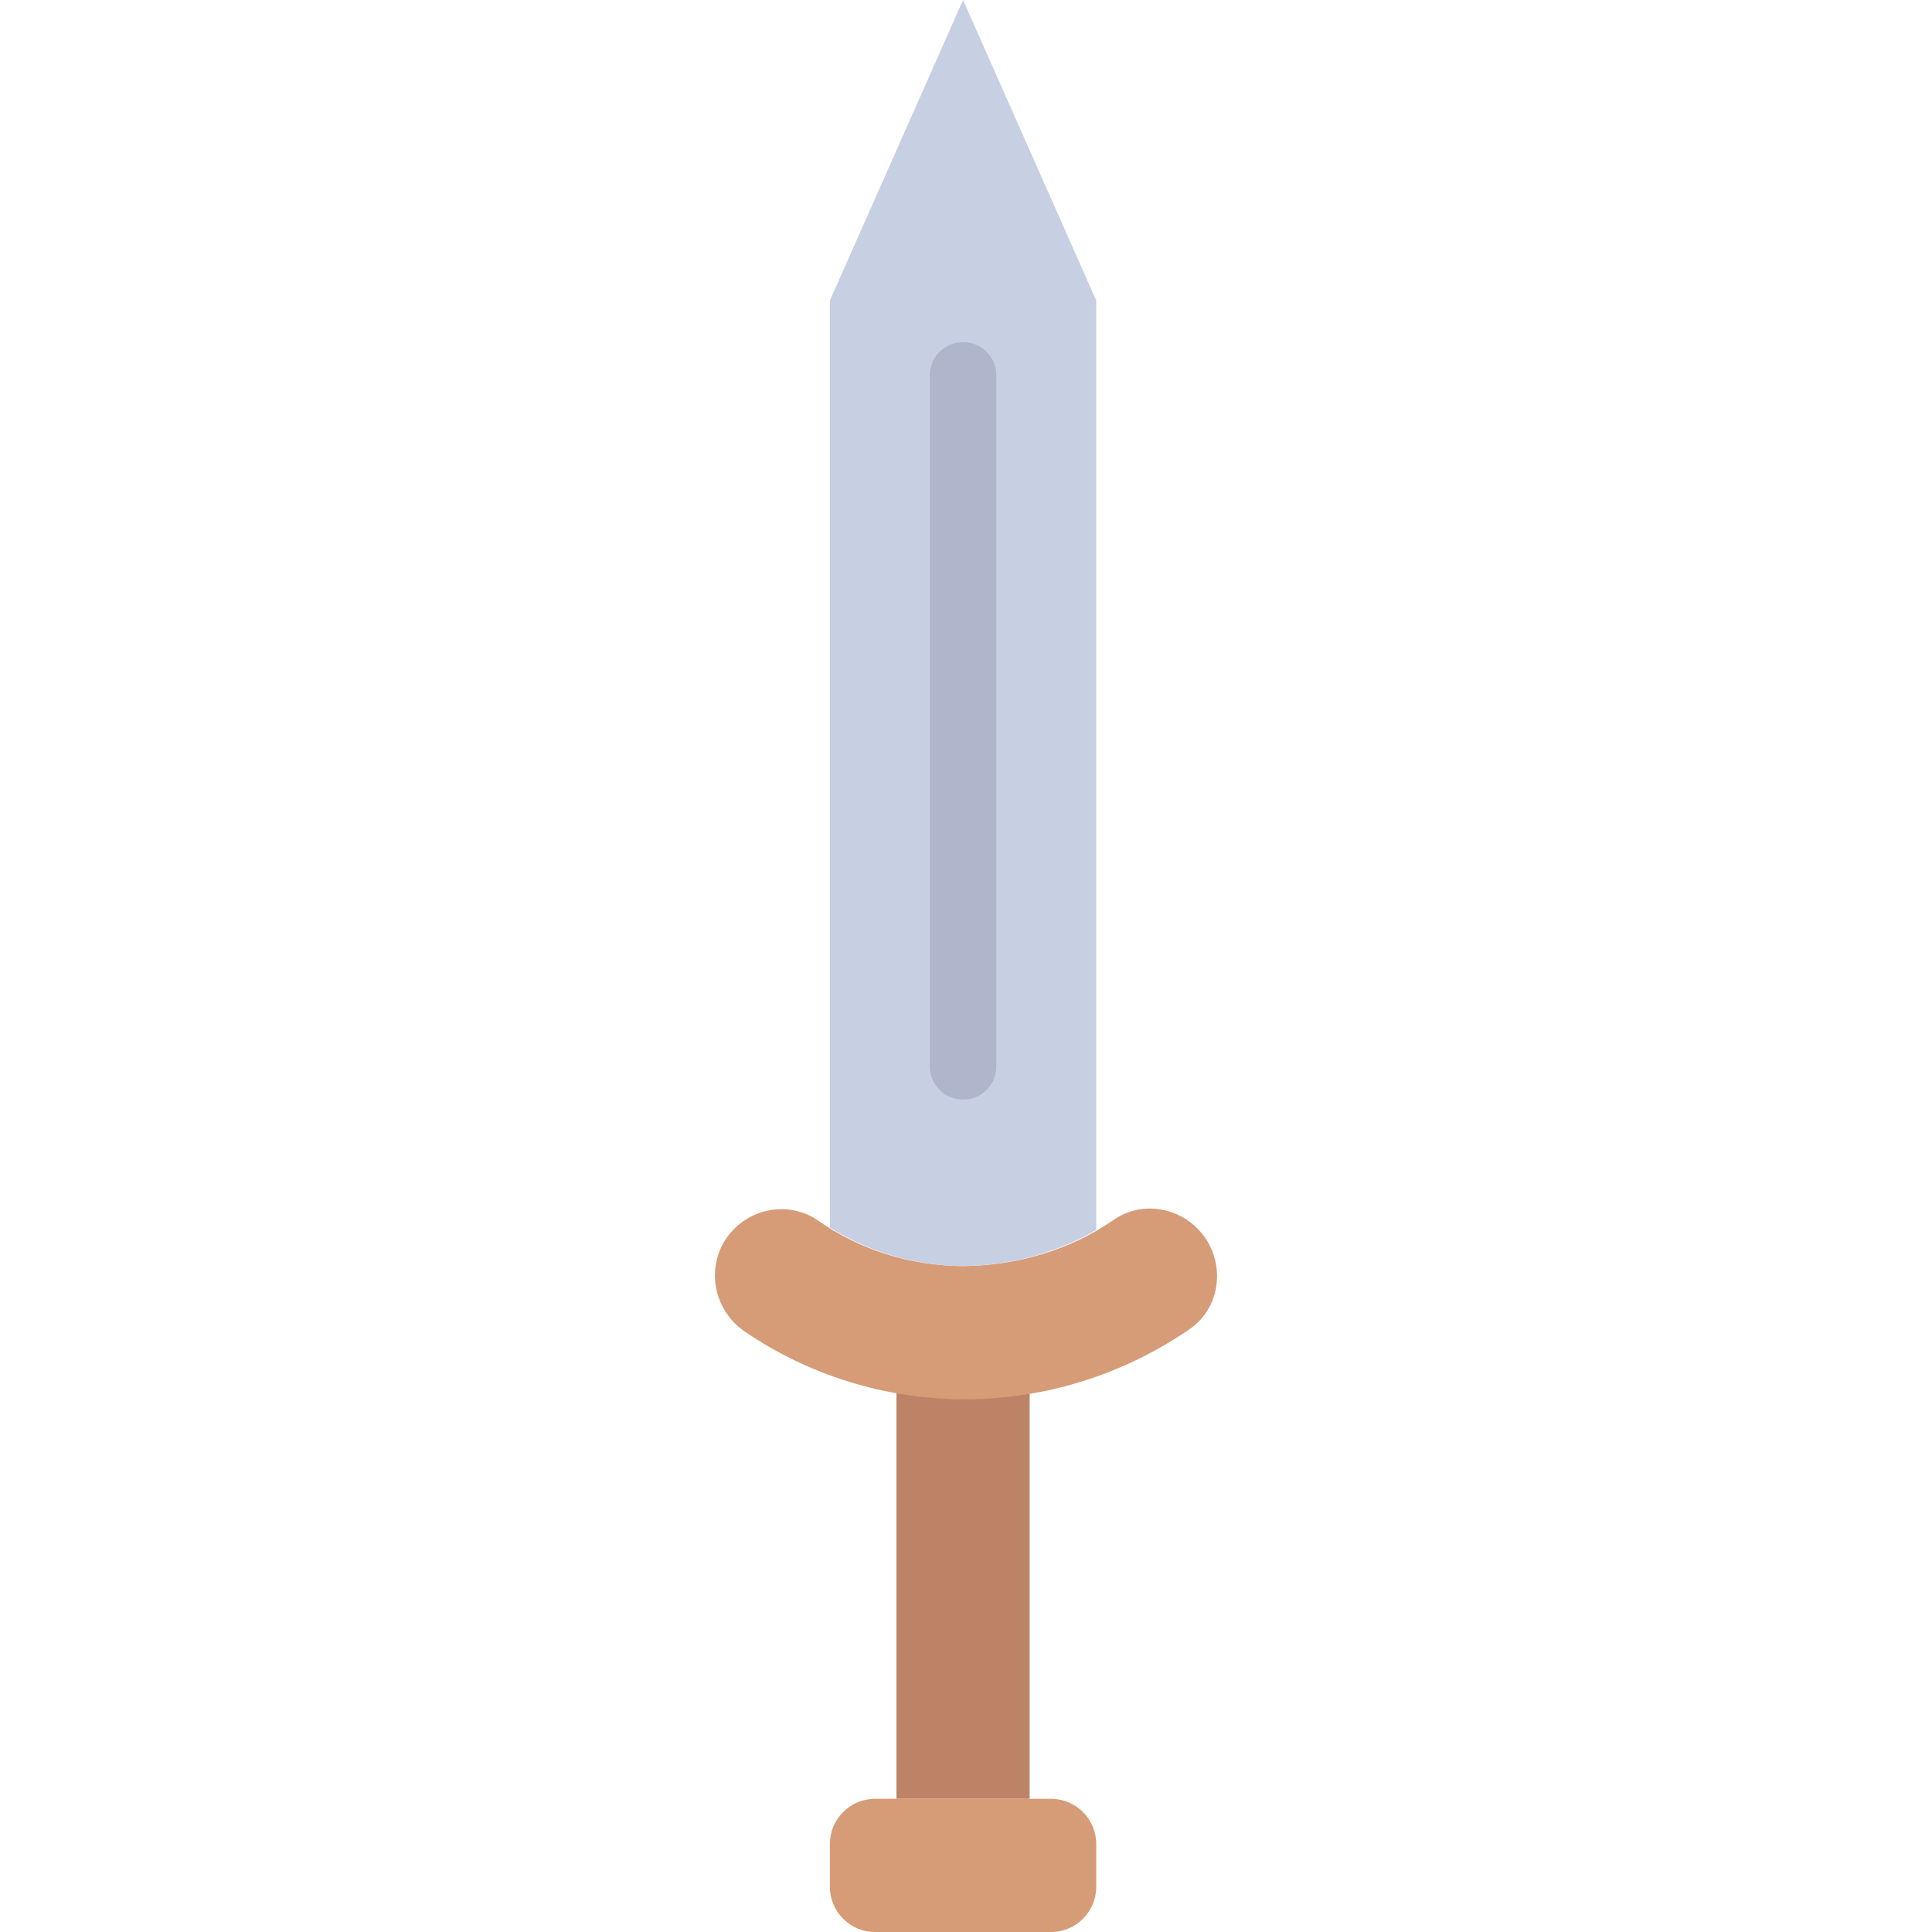
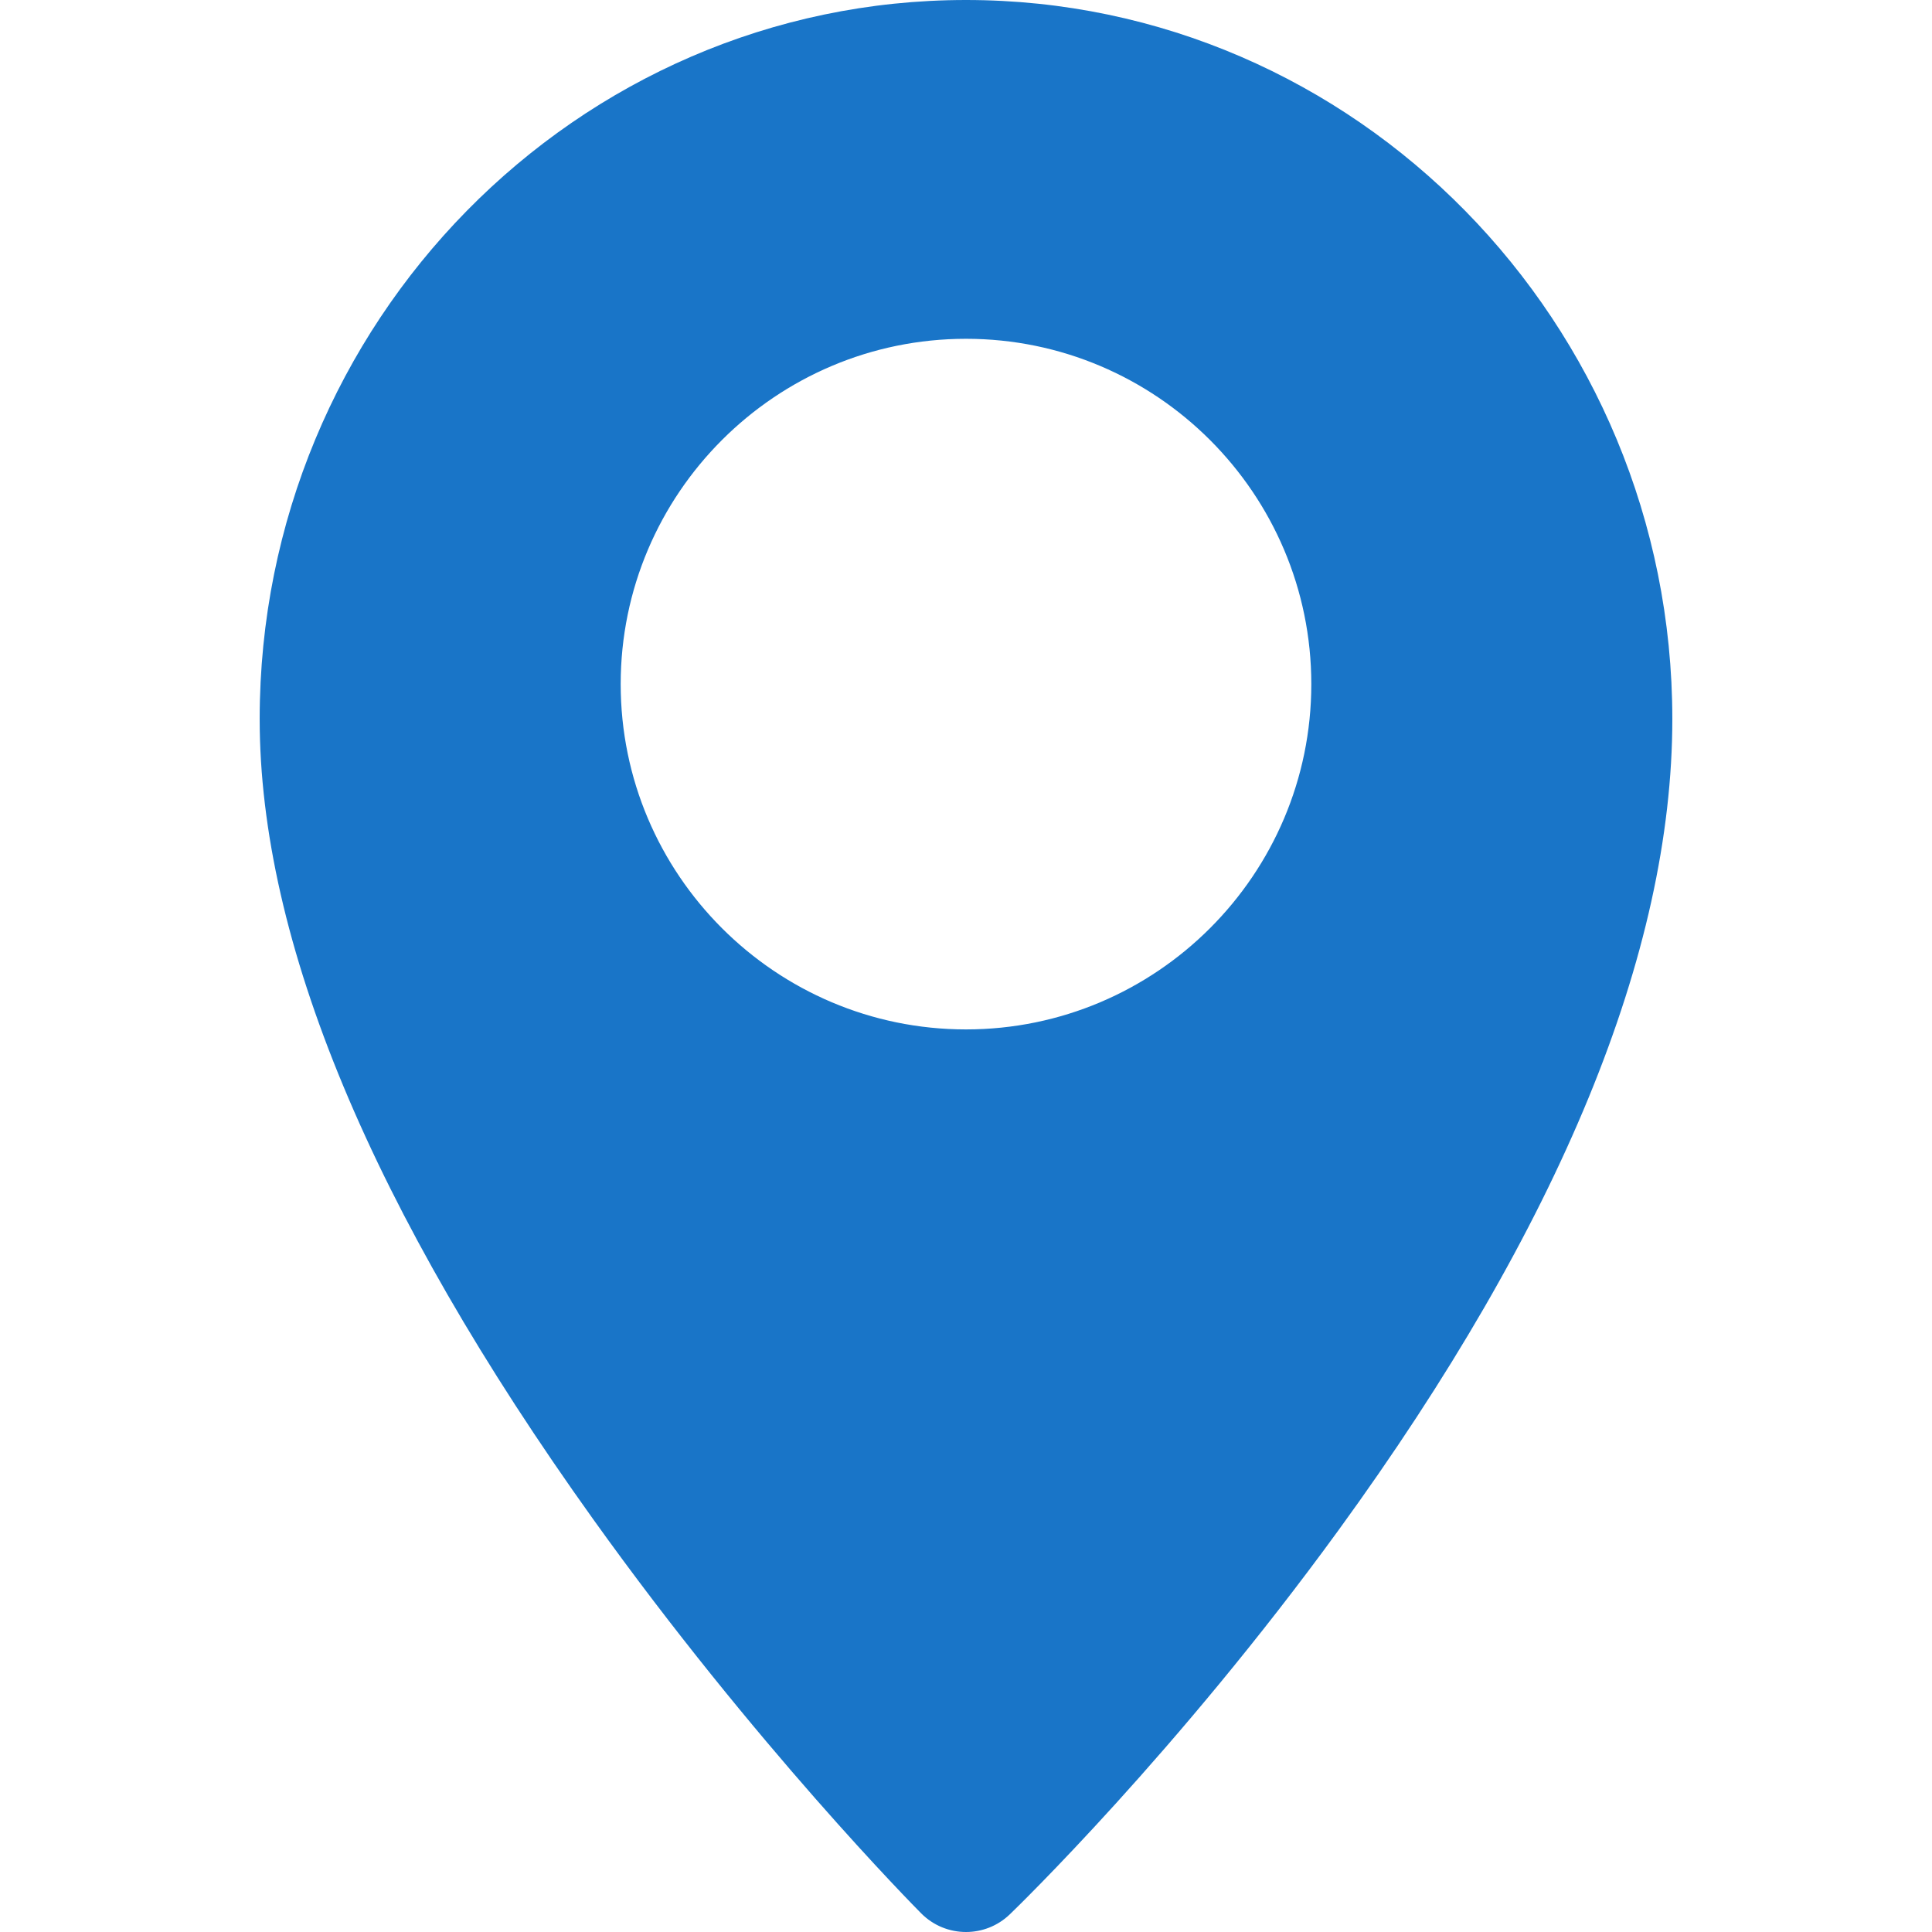
- <svg xmlns="http://www.w3.org/2000/svg" version="1.1" id="Layer_1" x="0px" y="0px" viewBox="0 0 503.537 503.537" style="enable-background:new 0 0 503.537 503.537;" xml:space="preserve">
-   <g transform="translate(0 -1)">
-     <polygon style="fill:#BD8366;" points="233.644,469.825 268.356,469.825 268.356,357.012 233.644,357.012  " />
-     <g>
-       <path style="fill:#D69C77;" d="M273.928,504.537h-45.854c-6.508,0-11.785-5.276-11.785-11.785V481.61    c0-6.508,5.276-11.785,11.785-11.785h45.854c6.508,0,11.785,5.276,11.785,11.785v11.143    C285.712,499.261,280.436,504.537,273.928,504.537" />
-       <path style="fill:#D69C77;" d="M251.449,365.692h-0.686c-20.367-0.139-40.136-6.396-56.598-17.608    c-9.303-6.335-10.596-19.525-2.386-27.223c5.884-5.51,14.865-6.344,21.469-1.718c10.874,7.611,23.89,11.741,37.749,11.837    c14.501-0.156,27.969-4.244,39.329-12.097c6.639-4.582,15.655-3.593,21.469,2.013l0.026,0.026    c7.741,7.454,7.107,20.367-1.744,26.468C292.982,359.184,272.467,365.692,251.449,365.692" />
-     </g>
-     <path style="fill:#C7CFE3;" d="M251,330.98c12.618-0.139,24.368-3.428,34.712-9.407V79.319L251,1l-34.712,78.319v241.621   C226.528,327.3,238.373,330.893,251,330.98" />
-     <path style="fill:#AFB5CB;" d="M251,287.588c-4.79,0-8.678-3.888-8.678-8.678V98.842c0-4.79,3.888-8.678,8.678-8.678   s8.678,3.888,8.678,8.678V278.91C259.678,283.7,255.79,287.588,251,287.588" />
-   </g>
-   <g>
- </g>
-   <g>
- </g>
-   <g>
- </g>
-   <g>
- </g>
-   <g>
- </g>
-   <g>
- </g>
-   <g>
- </g>
-   <g>
- </g>
-   <g>
- </g>
-   <g>
- </g>
-   <g>
- </g>
-   <g>
- </g>
-   <g>
- </g>
-   <g>
- </g>
-   <g>
- </g>
+ <svg xmlns="http://www.w3.org/2000/svg" viewBox="0 0 511.999 511.999">
+   <defs />
+   <path fill="#1975c8" d="M255.999 0C152.786 0 68.817 85.478 68.817 190.545c0 58.77 29.724 130.103 88.349 212.017 42.902 59.948 85.178 102.702 86.957 104.494 3.27 3.292 7.572 4.943 11.879 4.943 4.182 0 8.367-1.558 11.611-4.683 1.783-1.717 44.166-42.74 87.149-101.86 58.672-80.701 88.421-153.007 88.421-214.912C443.181 85.478 359.21 0 255.999 0zm0 272.806c-50.46 0-91.511-41.052-91.511-91.511s41.052-91.511 91.511-91.511 91.511 41.052 91.511 91.511-41.053 91.511-91.511 91.511z" />
</svg>
